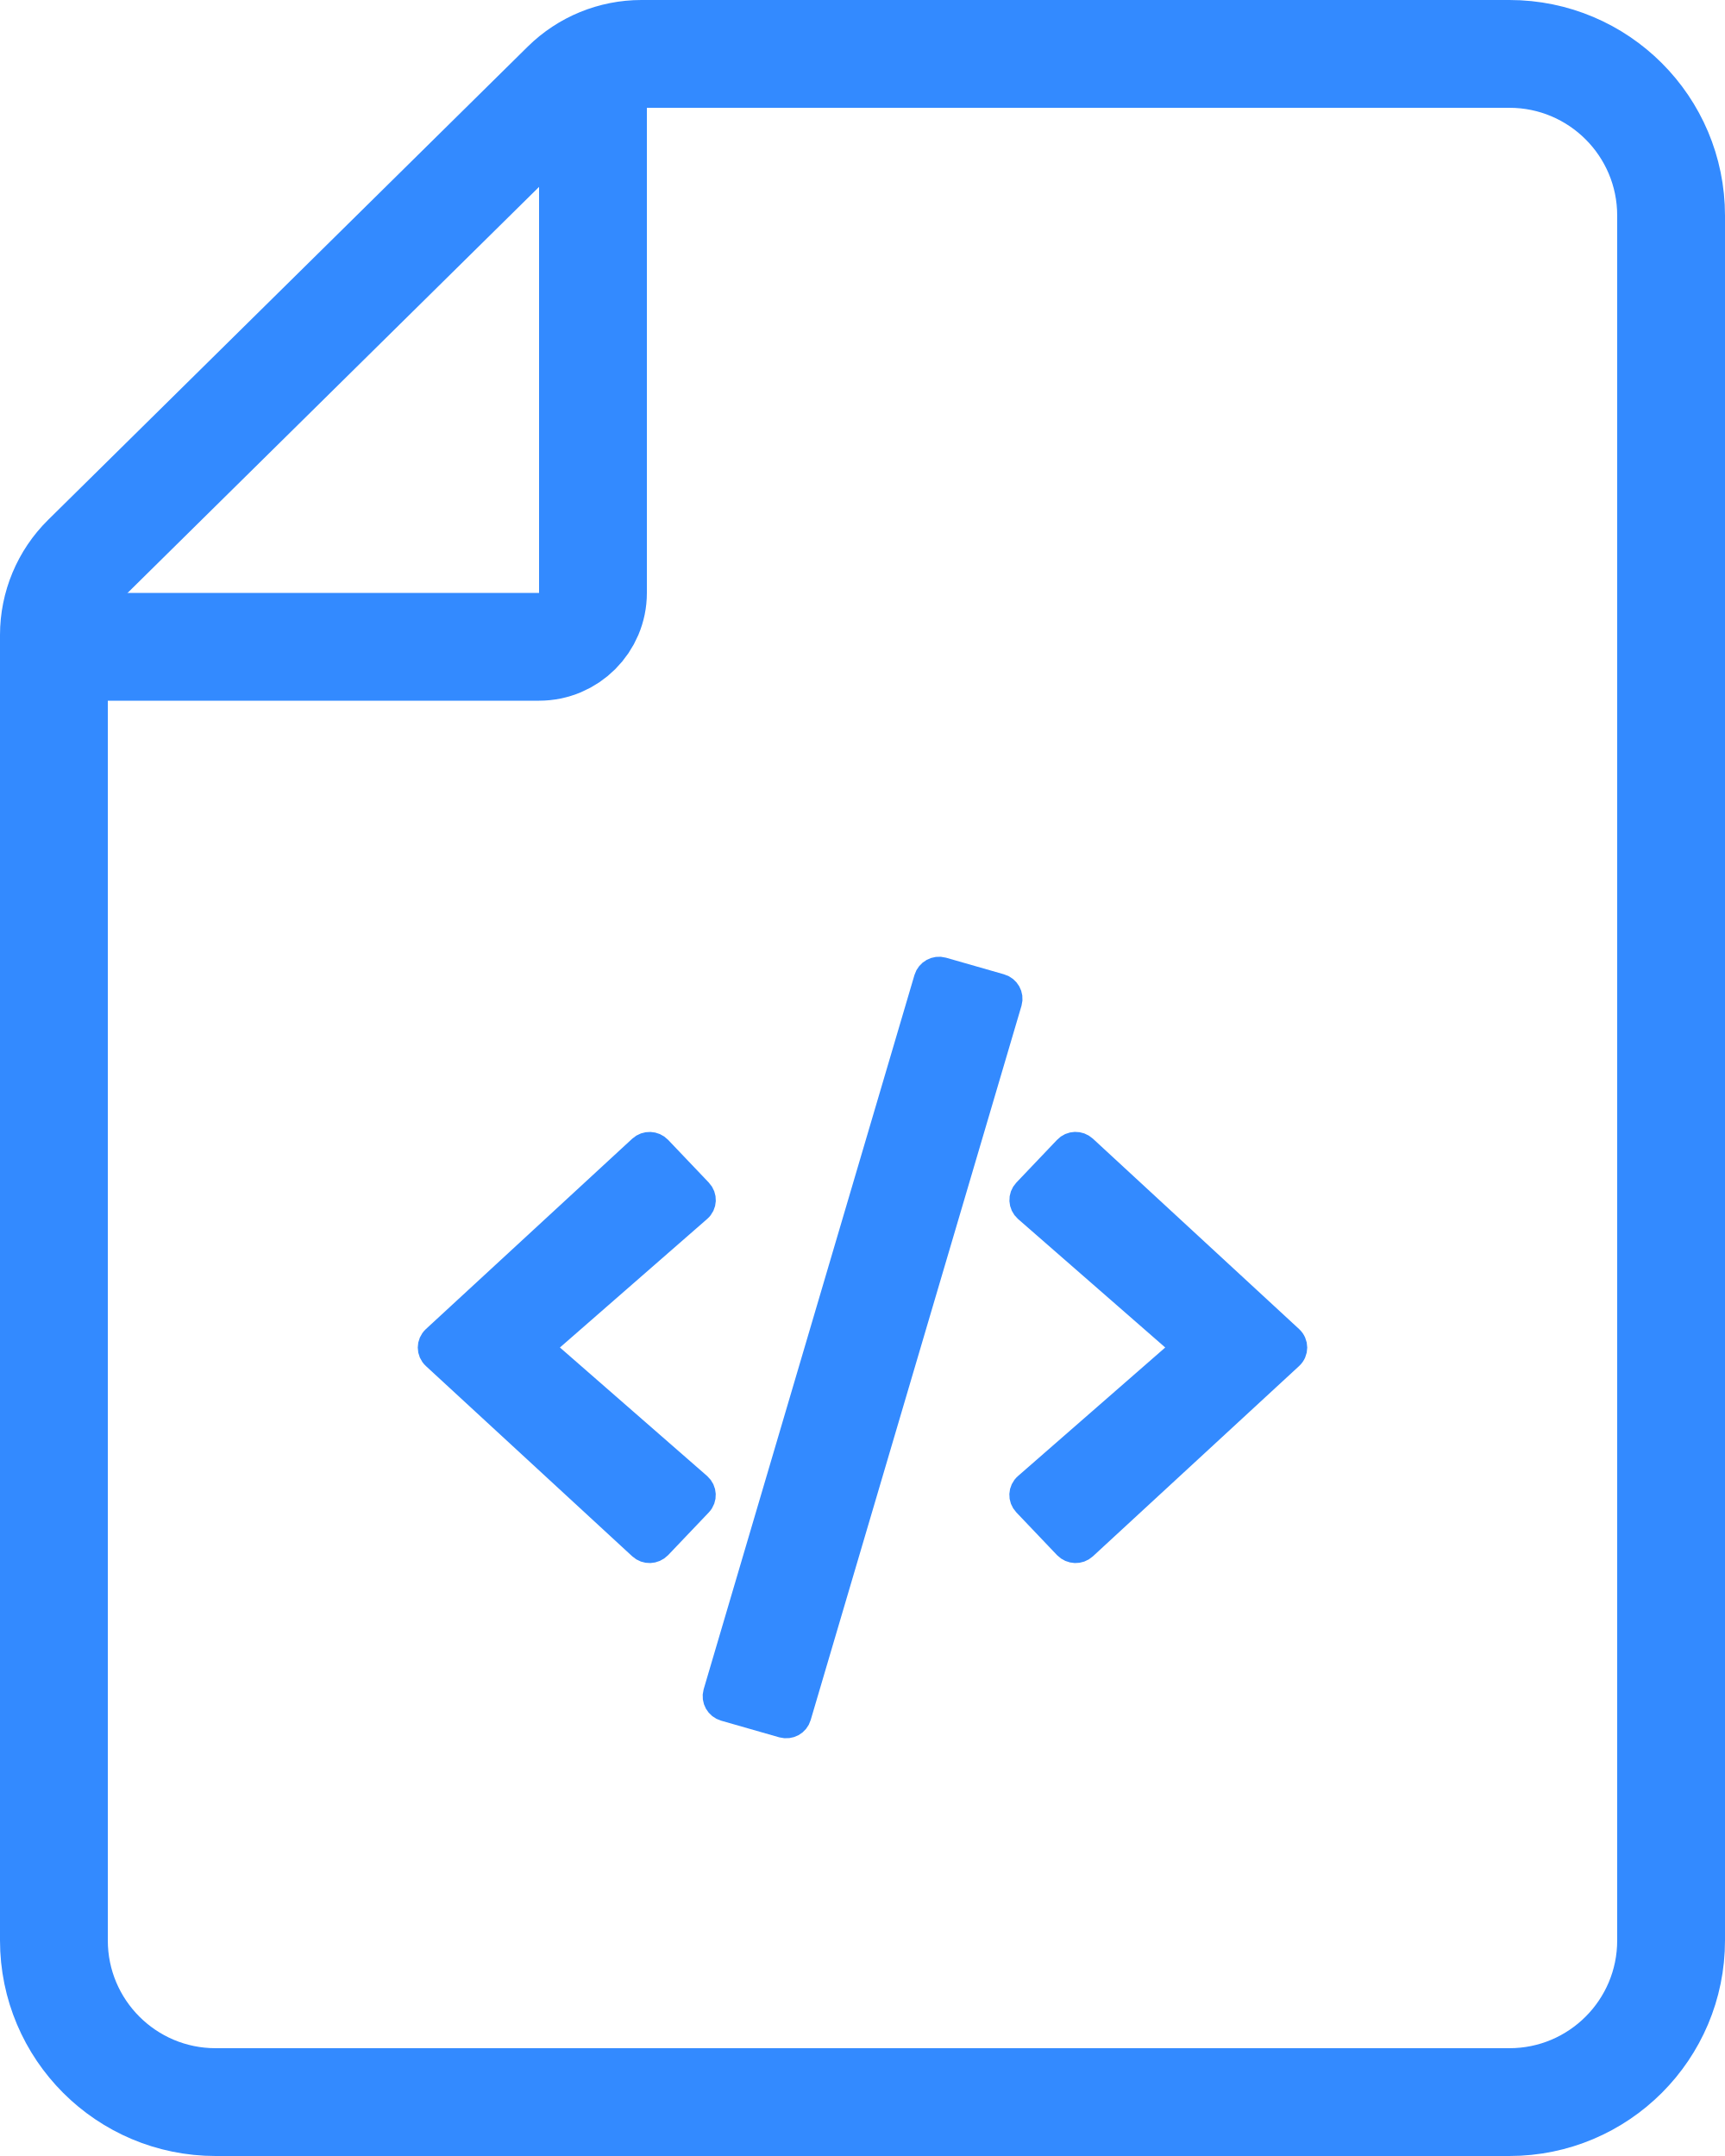
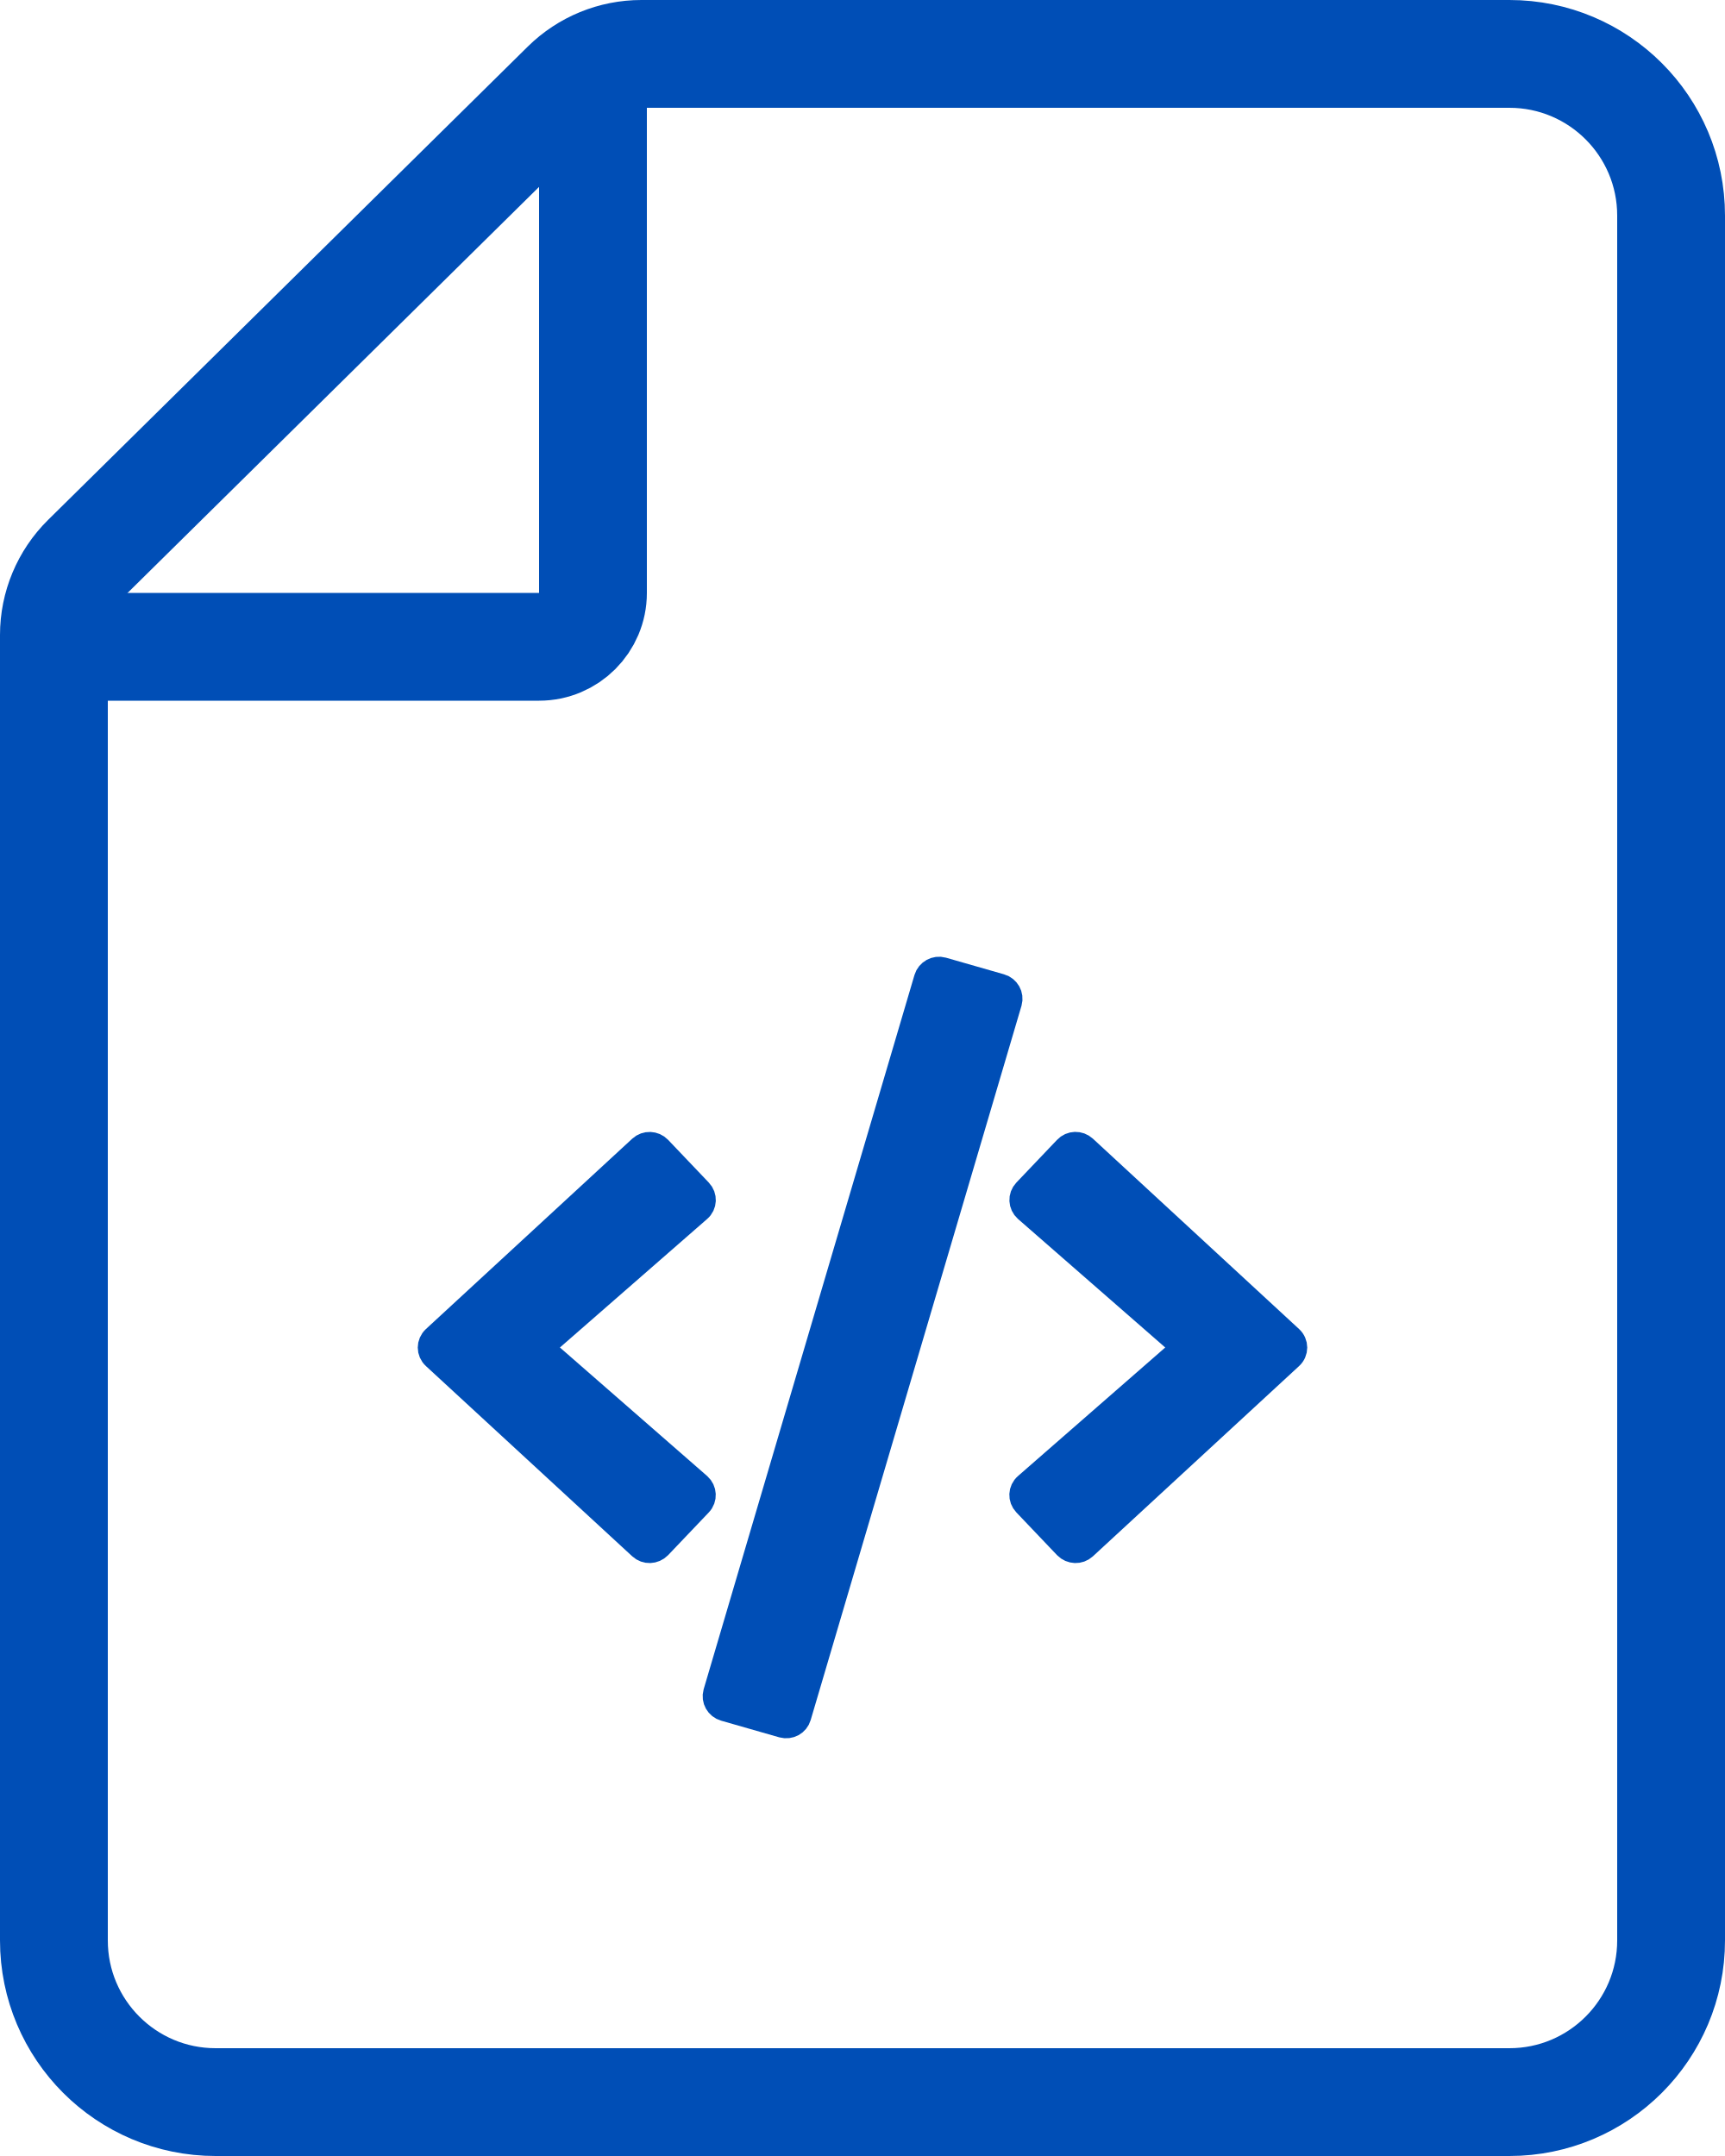
<svg xmlns="http://www.w3.org/2000/svg" width="32" height="40" viewBox="0 0 32 40" fill="none">
-   <path d="M1.595 10.357L10.493 1.576C10.867 1.207 11.372 1 11.898 1H28C29.657 1 31 2.343 31 4V36C31 37.657 29.657 39 28 39H4C2.343 39 1 37.657 1 36V11.781C1 11.246 1.214 10.733 1.595 10.357Z" stroke="#338AFF" stroke-width="2" />
-   <path d="M11 2V11C11 11.552 10.552 12 10 12H2" stroke="#338AFF" stroke-width="2" />
-   <path d="M14.524 31.992C14.643 32.024 14.765 31.959 14.799 31.841L18.71 18.588C18.743 18.473 18.674 18.35 18.557 18.317L17.479 18.008C17.363 17.975 17.238 18.044 17.204 18.159L13.293 31.412C13.26 31.527 13.329 31.65 13.446 31.683L14.524 31.992ZM12.213 28.68L12.968 27.887C13.054 27.797 13.046 27.655 12.954 27.573L10.007 25L12.954 22.427C13.049 22.345 13.054 22.203 12.968 22.113L12.213 21.32C12.129 21.232 11.988 21.227 11.899 21.309L8.071 24.841C7.976 24.929 7.976 25.074 8.071 25.161L11.899 28.691C11.988 28.773 12.126 28.768 12.213 28.68ZM20.104 28.691C20.015 28.773 19.876 28.768 19.79 28.68L19.035 27.887C18.949 27.797 18.954 27.655 19.049 27.573L21.996 25L19.049 22.427C18.957 22.345 18.949 22.203 19.035 22.113L19.79 21.32C19.874 21.229 20.015 21.227 20.104 21.309L23.929 24.841C24.024 24.929 24.024 25.074 23.929 25.161L20.104 28.691Z" fill="#338AFF" stroke="#338AFF" stroke-width="0.5" />
+   <path d="M1.595 10.357L10.493 1.576C10.867 1.207 11.372 1 11.898 1H28C29.657 1 31 2.343 31 4V36C31 37.657 29.657 39 28 39H4C2.343 39 1 37.657 1 36V11.781C1 11.246 1.214 10.733 1.595 10.357Z" stroke="#004EB6" stroke-width="2" />
+   <path d="M11 2V11C11 11.552 10.552 12 10 12H2" stroke="#004EB6" stroke-width="2" />
+   <path d="M14.524 31.992C14.643 32.024 14.765 31.959 14.799 31.841L18.71 18.588C18.743 18.473 18.674 18.35 18.557 18.317L17.479 18.008C17.363 17.975 17.238 18.044 17.204 18.159L13.293 31.412C13.26 31.527 13.329 31.65 13.446 31.683L14.524 31.992ZM12.213 28.68L12.968 27.887C13.054 27.797 13.046 27.655 12.954 27.573L10.007 25L12.954 22.427C13.049 22.345 13.054 22.203 12.968 22.113L12.213 21.32C12.129 21.232 11.988 21.227 11.899 21.309L8.071 24.841C7.976 24.929 7.976 25.074 8.071 25.161L11.899 28.691C11.988 28.773 12.126 28.768 12.213 28.68ZM20.104 28.691C20.015 28.773 19.876 28.768 19.79 28.68L19.035 27.887C18.949 27.797 18.954 27.655 19.049 27.573L21.996 25L19.049 22.427C18.957 22.345 18.949 22.203 19.035 22.113L19.79 21.32C19.874 21.229 20.015 21.227 20.104 21.309L23.929 24.841C24.024 24.929 24.024 25.074 23.929 25.161L20.104 28.691Z" fill="#004EB6" stroke="#004EB6" stroke-width="0.5" />
</svg>
